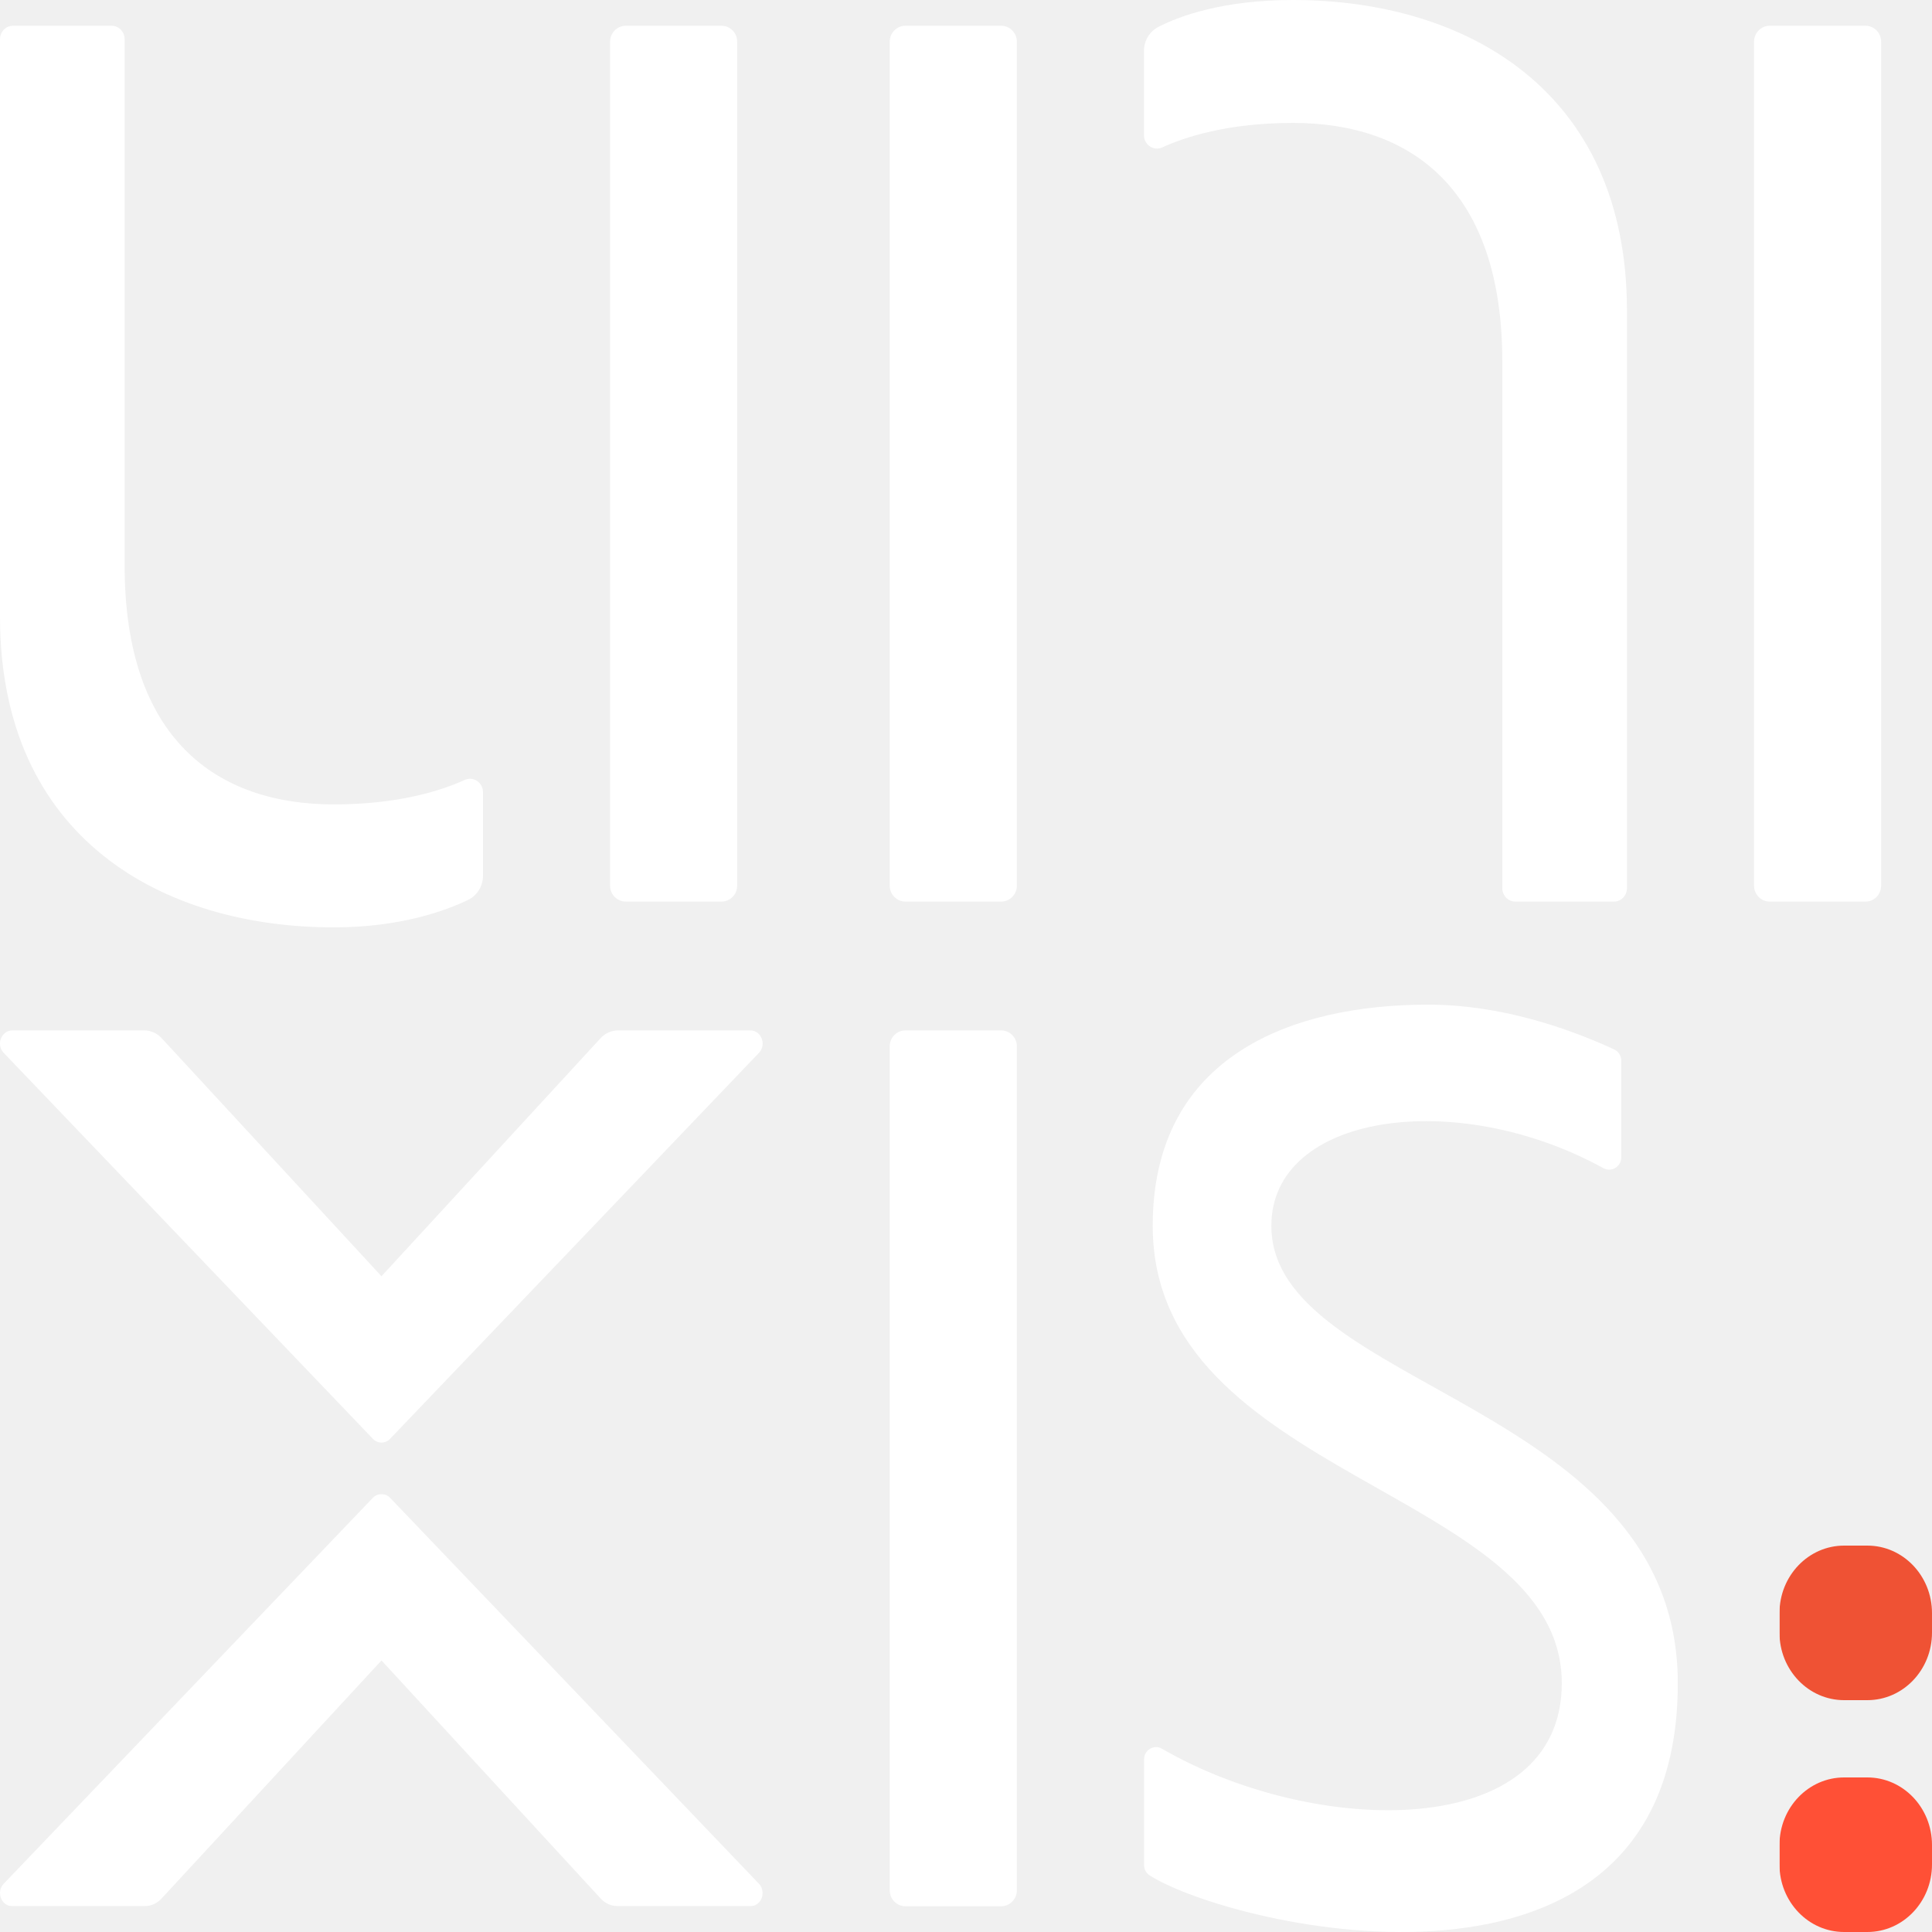
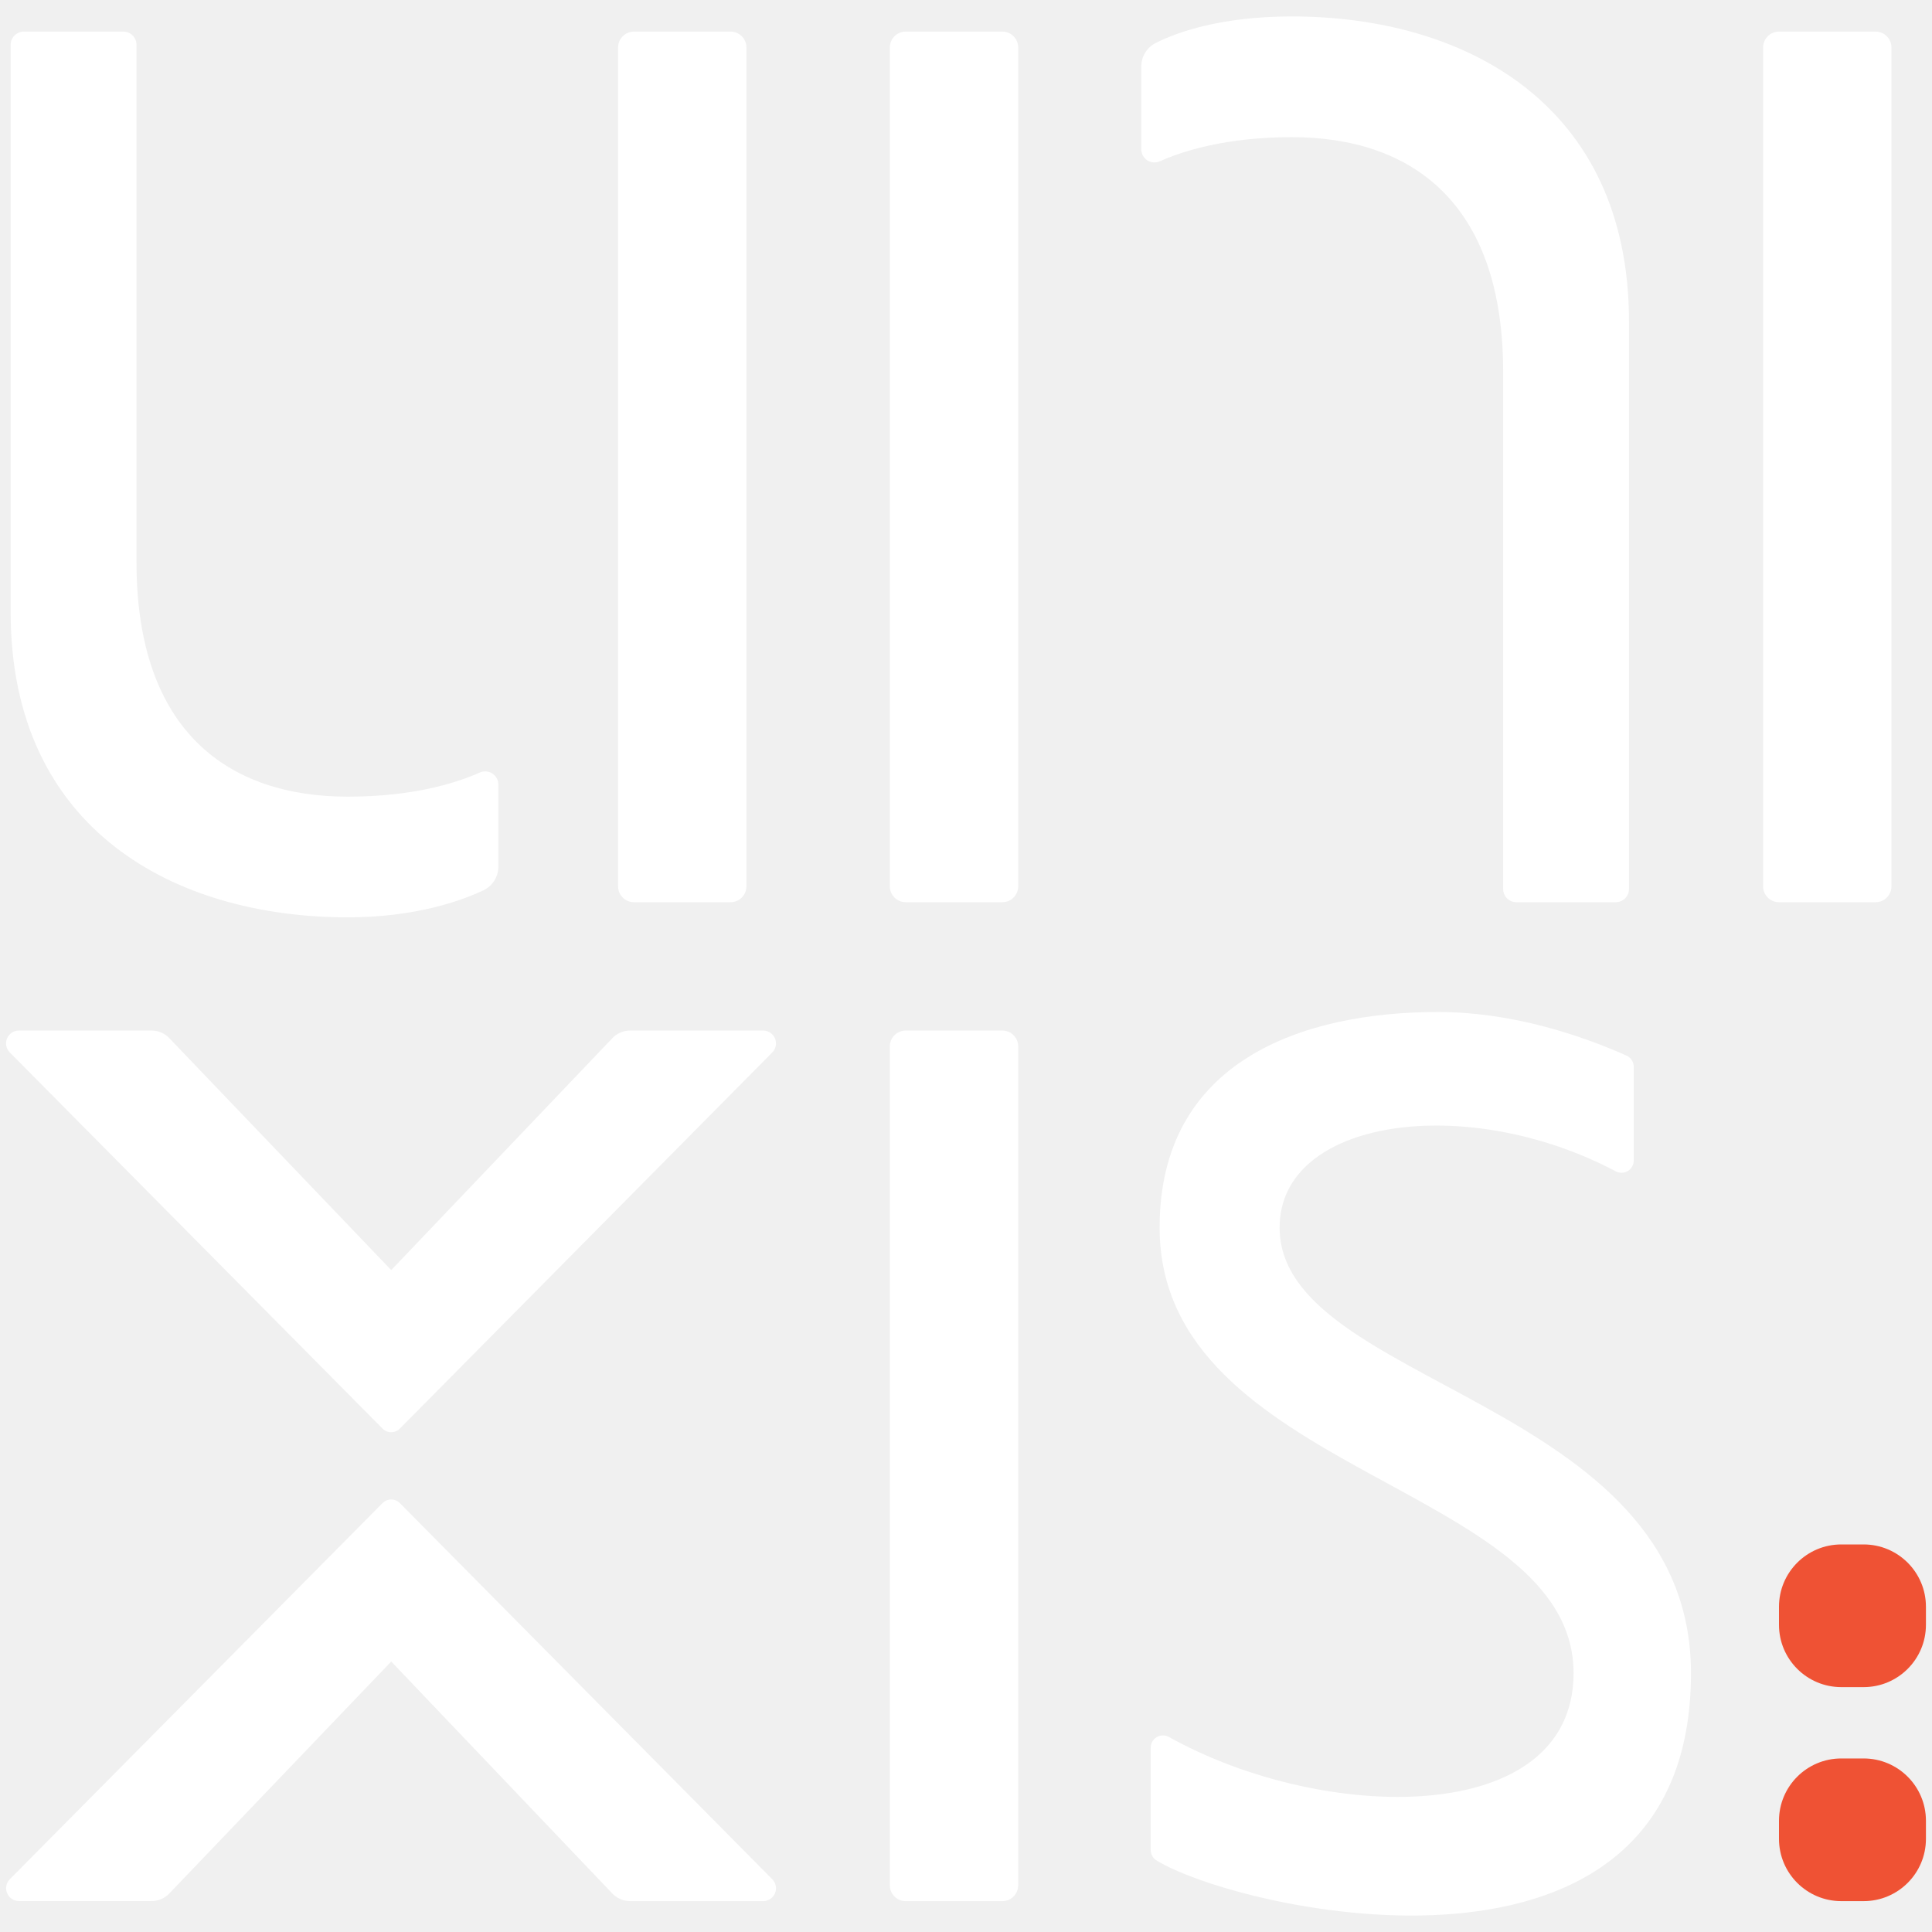
- <svg xmlns="http://www.w3.org/2000/svg" xmlns:xlink="http://www.w3.org/1999/xlink" width="37px" height="37px" viewBox="0 0 37 37" version="1.1">
+ <svg xmlns="http://www.w3.org/2000/svg" id="Layer_1" data-name="Layer 1" viewBox="0 0 800 800">
  <defs>
-     <polygon id="path-1" points="0 19.733 14.605 19.733 14.605 27.627 0 27.627" />
-     <polygon id="path-3" points="0 0 14.605 0 14.605 7.893 0 7.893" />
-     <polygon id="path-5" points="0 0 14.605 0 14.605 7.893 0 7.893" />
-     <polygon id="path-7" points="0 0 14.605 0 14.605 7.893 0 7.893" />
-     <polygon id="path-9" points="0 0 10.224 0 10.224 17.76 0 17.76" />
-     <polygon id="path-11" points="0 0 2.921 0 2.921 2.96 0 2.96" />
-     <polygon id="path-13" points="0 0 2.921 0 2.921 2.96 0 2.96" />
+     <style>.cls-1{fill:#fff;}.cls-2{fill:#ef5234;}</style>
  </defs>
-   <g id="最終版" stroke="none" stroke-width="1" fill="none" fill-rule="evenodd">
-     <g id="Mobile_375" transform="translate(-16, -16)">
-       <g id="Group-54" transform="translate(16, 16)">
-         <g id="Group-93" transform="translate(0.000027, 0)">
-           <g id="Group-4">
-             <g id="Group-3" fill="#FFFFFF">
-               <g id="Group-19" transform="translate(0, 0.493333)">
-                 <path d="M0.25,0 C0.112,0 0,0.115 0,0.257 L0,11.316 C0,15.567 3.12,17.267 6.394,17.267 C7.676,17.267 8.548,16.942 8.966,16.74 C9.14,16.656 9.25,16.474 9.25,16.276 L9.25,14.679 C9.25,14.492 9.064,14.368 8.899,14.443 C8.473,14.639 7.651,14.912 6.394,14.912 C4.15,14.912 2.387,13.661 2.387,10.339 L2.387,0.257 C2.387,0.115 2.275,0 2.137,0 L0.25,0 Z" id="Fill-1" />
-                 <path d="M13.818,16.773 L11.985,16.773 C11.819,16.773 11.684,16.637 11.684,16.468 L11.684,0.305 C11.684,0.137 11.819,0 11.985,0 L13.818,0 C13.984,0 14.118,0.137 14.118,0.305 L14.118,16.468 C14.118,16.637 13.984,16.773 13.818,16.773" id="Fill-3" />
-               </g>
-               <path d="M19.173,17.267 L17.34,17.267 C17.174,17.267 17.039,17.13 17.039,16.961 L17.039,0.799 C17.039,0.63 17.174,0.493 17.34,0.493 L19.173,0.493 C19.339,0.493 19.474,0.63 19.474,0.799 L19.474,16.961 C19.474,17.13 19.339,17.267 19.173,17.267" id="Fill-5" />
-               <path d="M35.726,17.267 L33.893,17.267 C33.727,17.267 33.592,17.13 33.592,16.961 L33.592,0.799 C33.592,0.63 33.727,0.493 33.893,0.493 L35.726,0.493 C35.892,0.493 36.026,0.63 36.026,0.799 L36.026,16.961 C36.026,17.13 35.892,17.267 35.726,17.267" id="Fill-7" />
-               <path d="M30.908,17.267 C31.046,17.267 31.158,17.151 31.158,17.009 L31.158,5.951 C31.158,1.699 28.038,0 24.763,0 C23.407,0 22.579,0.313 22.185,0.515 C22.015,0.602 21.908,0.78 21.908,0.975 L21.908,2.588 C21.908,2.774 22.094,2.899 22.259,2.823 C22.685,2.628 23.506,2.354 24.763,2.354 C27.008,2.354 28.771,3.606 28.771,6.928 L28.771,17.009 C28.771,17.151 28.883,17.267 29.021,17.267 L30.908,17.267 Z" id="Fill-9" />
-             </g>
-             <mask id="mask-2" fill="white">
-               <use xlink:href="#path-1" />
-             </mask>
-             <g id="Clip-14" />
-             <g id="Group-18" mask="url(#mask-2)">
-               <g transform="translate(0, 28.61333)">
-                 <mask id="mask-4" fill="white">
-                   <use xlink:href="#path-3" />
-                 </mask>
-                 <g id="Clip-17" stroke="none" fill="none" />
-                 <path d="M0.065,7.469 L7.134,0.079 C7.227,-0.026 7.385,-0.026 7.478,0.079 L14.541,7.469 C14.683,7.63 14.576,7.893 14.368,7.893 L11.837,7.893 C11.706,7.893 11.58,7.835 11.491,7.732 L7.306,3.186 L3.107,7.732 C3.018,7.835 2.892,7.893 2.761,7.893 L0.237,7.893 C0.03,7.893 -0.077,7.629 0.065,7.469" id="Fill-16" stroke="none" fill="#FFFFFF" fill-rule="evenodd" mask="url(#mask-4)" />
-               </g>
-             </g>
-           </g>
-           <path d="M19.173,36.507 L17.34,36.507 C17.174,36.507 17.039,36.37 17.039,36.201 L17.039,20.039 C17.039,19.87 17.174,19.733 17.34,19.733 L19.173,19.733 C19.339,19.733 19.474,19.87 19.474,20.039 L19.474,36.201 C19.474,36.37 19.339,36.507 19.173,36.507" id="Fill-11" fill="#FFFFFF" />
-           <g id="Group-52" transform="translate(0, 19.73333)">
-             <g id="Group-18" transform="translate(0, 8.88)">
-               <mask id="mask-6" fill="white">
-                 <use xlink:href="#path-5" />
-               </mask>
-               <g id="Clip-17" />
-               <path d="M0.065,7.469 L7.134,0.079 C7.227,-0.026 7.385,-0.026 7.478,0.079 L14.541,7.469 C14.683,7.63 14.576,7.893 14.368,7.893 L11.837,7.893 C11.706,7.893 11.58,7.835 11.491,7.732 L7.306,3.186 L3.107,7.732 C3.018,7.835 2.892,7.893 2.761,7.893 L0.237,7.893 C0.03,7.893 -0.077,7.629 0.065,7.469" id="Fill-16" fill="#FFFFFF" mask="url(#mask-6)" />
-             </g>
-             <mask id="mask-8" fill="white">
-               <use xlink:href="#path-7" />
-             </mask>
-             <g id="Clip-14" />
-           </g>
-           <g id="Group-21" transform="translate(21.90788, 19.24)">
-             <mask id="mask-10" fill="white">
-               <use xlink:href="#path-9" />
-             </mask>
-             <g id="Clip-20" />
-             <path d="M2.44,4.236 C2.44,2.084 5.987,1.583 8.799,3.132 C8.955,3.217 9.142,3.103 9.142,2.92 L9.142,1.077 C9.142,0.981 9.088,0.895 9.004,0.857 C8.114,0.447 6.826,0 5.435,0 C2.869,0 0.168,0.961 0.168,4.236 C0.168,9.093 8.002,9.275 8.002,12.995 C8.002,16.033 3.283,15.953 0.343,14.249 C0.189,14.16 0,14.277 0,14.46 L0,16.472 C0,16.556 0.042,16.633 0.111,16.677 C1.698,17.686 10.224,19.687 10.224,12.995 C10.224,7.6 2.44,7.368 2.44,4.236" id="Fill-19" fill="#FFFFFF" mask="url(#mask-10)" />
-           </g>
-           <g id="Group-9" transform="translate(34.07892, 29.6)">
-             <g id="Group-24" transform="translate(0, 4.44)">
-               <mask id="mask-12" fill="white">
-                 <use xlink:href="#path-11" />
-               </mask>
-               <g id="Clip-23" />
-               <path d="M1.683,2.96 L1.238,2.96 C0.554,2.96 0,2.381 0,1.667 L0,1.293 C0,0.579 0.554,0 1.238,0 L1.683,0 C2.367,0 2.921,0.579 2.921,1.293 L2.921,1.667 C2.921,2.381 2.367,2.96 1.683,2.96" id="Fill-22" fill="#FF5036" mask="url(#mask-12)" />
-             </g>
-             <g id="Group-27">
-               <mask id="mask-14" fill="white">
-                 <use xlink:href="#path-13" />
-               </mask>
-               <g id="Clip-26" />
-               <path d="M1.683,2.96 L1.238,2.96 C0.554,2.96 0,2.381 0,1.667 L0,1.293 C0,0.579 0.554,0 1.238,0 L1.683,0 C2.367,0 2.921,0.579 2.921,1.293 L2.921,1.667 C2.921,2.381 2.367,2.96 1.683,2.96" id="Fill-25" fill="#EF5234" mask="url(#mask-14)" />
-             </g>
-           </g>
-         </g>
-         <g id="Group-15" transform="translate(0, 19.73333)" fill="#FFFFFF">
-           <path d="M0.065,0.424 L7.134,7.814 C7.227,7.92 7.385,7.92 7.478,7.814 L14.541,0.424 C14.683,0.264 14.576,0 14.369,0 L11.837,0 C11.706,0 11.58,0.058 11.491,0.161 L7.306,4.708 L3.107,0.161 C3.018,0.058 2.892,0 2.761,0 L0.237,0 C0.03,0 -0.077,0.264 0.065,0.424" id="Fill-13" />
-         </g>
-       </g>
-     </g>
-   </g>
+   <path class="cls-1" d="M9.88,13.09a5.46,5.46,0,0,0-5.47,5.46v234.9c0,90.3,68.12,126.4,139.61,126.4,28,0,47-6.89,56.14-11.18a10.88,10.88,0,0,0,6.2-9.85V324.88a5.45,5.45,0,0,0-7.66-5c-9.3,4.15-27.24,10-54.68,10-49,0-87.5-26.59-87.5-97.16V18.55a5.45,5.45,0,0,0-5.46-5.46Z" />
+   <rect class="cls-1" x="255.94" y="13.09" width="53.14" height="360.49" rx="6.56" />
+   <rect class="cls-1" x="368.47" y="13.09" width="53.14" height="360.49" rx="6.56" />
+   <rect class="cls-1" x="730.07" y="13.09" width="53.14" height="360.49" rx="6.56" />
+   <path class="cls-1" d="M669.07,373.58a5.46,5.46,0,0,0,5.46-5.47V133.21c0-90.3-68.12-126.4-139.61-126.4-29.61,0-47.68,6.64-56.28,10.94a10.93,10.93,0,0,0-6.06,9.78V61.79a5.45,5.45,0,0,0,7.66,5c9.31-4.15,27.24-10,54.68-10,49,0,87.5,26.58,87.5,97.15V368.11a5.47,5.47,0,0,0,5.46,5.47Z" />
+   <rect class="cls-1" x="368.47" y="426.73" width="53.14" height="360.49" rx="6.56" />
+   <path class="cls-1" d="M3.93,435.67l154.3,155.71a5.06,5.06,0,0,0,7.51,0L319.9,435.67a5.32,5.32,0,0,0-3.75-8.94H260.9a10.17,10.17,0,0,0-7.57,3.4L162,525.92l-91.66-95.8a10.18,10.18,0,0,0-7.55-3.39H7.68A5.32,5.32,0,0,0,3.93,435.67Z" />
+   <path class="cls-1" d="M3.93,778.28l154.3-155.71a5.07,5.07,0,0,1,7.51,0L319.9,778.28a5.32,5.32,0,0,1-3.75,8.94H260.9a10.17,10.17,0,0,1-7.57-3.4L162,688l-91.66,95.8a10.18,10.18,0,0,1-7.55,3.39H7.68A5.32,5.32,0,0,1,3.93,778.28Z" />
+   <path class="cls-1" d="M529.86,508.29C529.86,463,607.47,452.41,669,485a5.07,5.07,0,0,0,7.5-4.44V441.74a5.07,5.07,0,0,0-3-4.64c-19.46-8.63-47.65-18.05-78.07-18.05-56.16,0-115.26,20.25-115.26,89.24,0,102.32,171.41,106.14,171.41,184.52,0,64-103.25,62.31-167.59,26.42a5.06,5.06,0,0,0-7.5,4.45v42.37a5.06,5.06,0,0,0,2.42,4.33c34.74,21.25,221.29,63.4,221.29-77.57C700.18,579.16,529.86,574.27,529.86,508.29Z" />
+   <rect class="cls-2" x="736.64" y="728.14" width="60.85" height="59.08" rx="25.8" />
+   <rect class="cls-2" x="736.64" y="639.52" width="60.85" height="59.08" rx="25.8" />
</svg>
